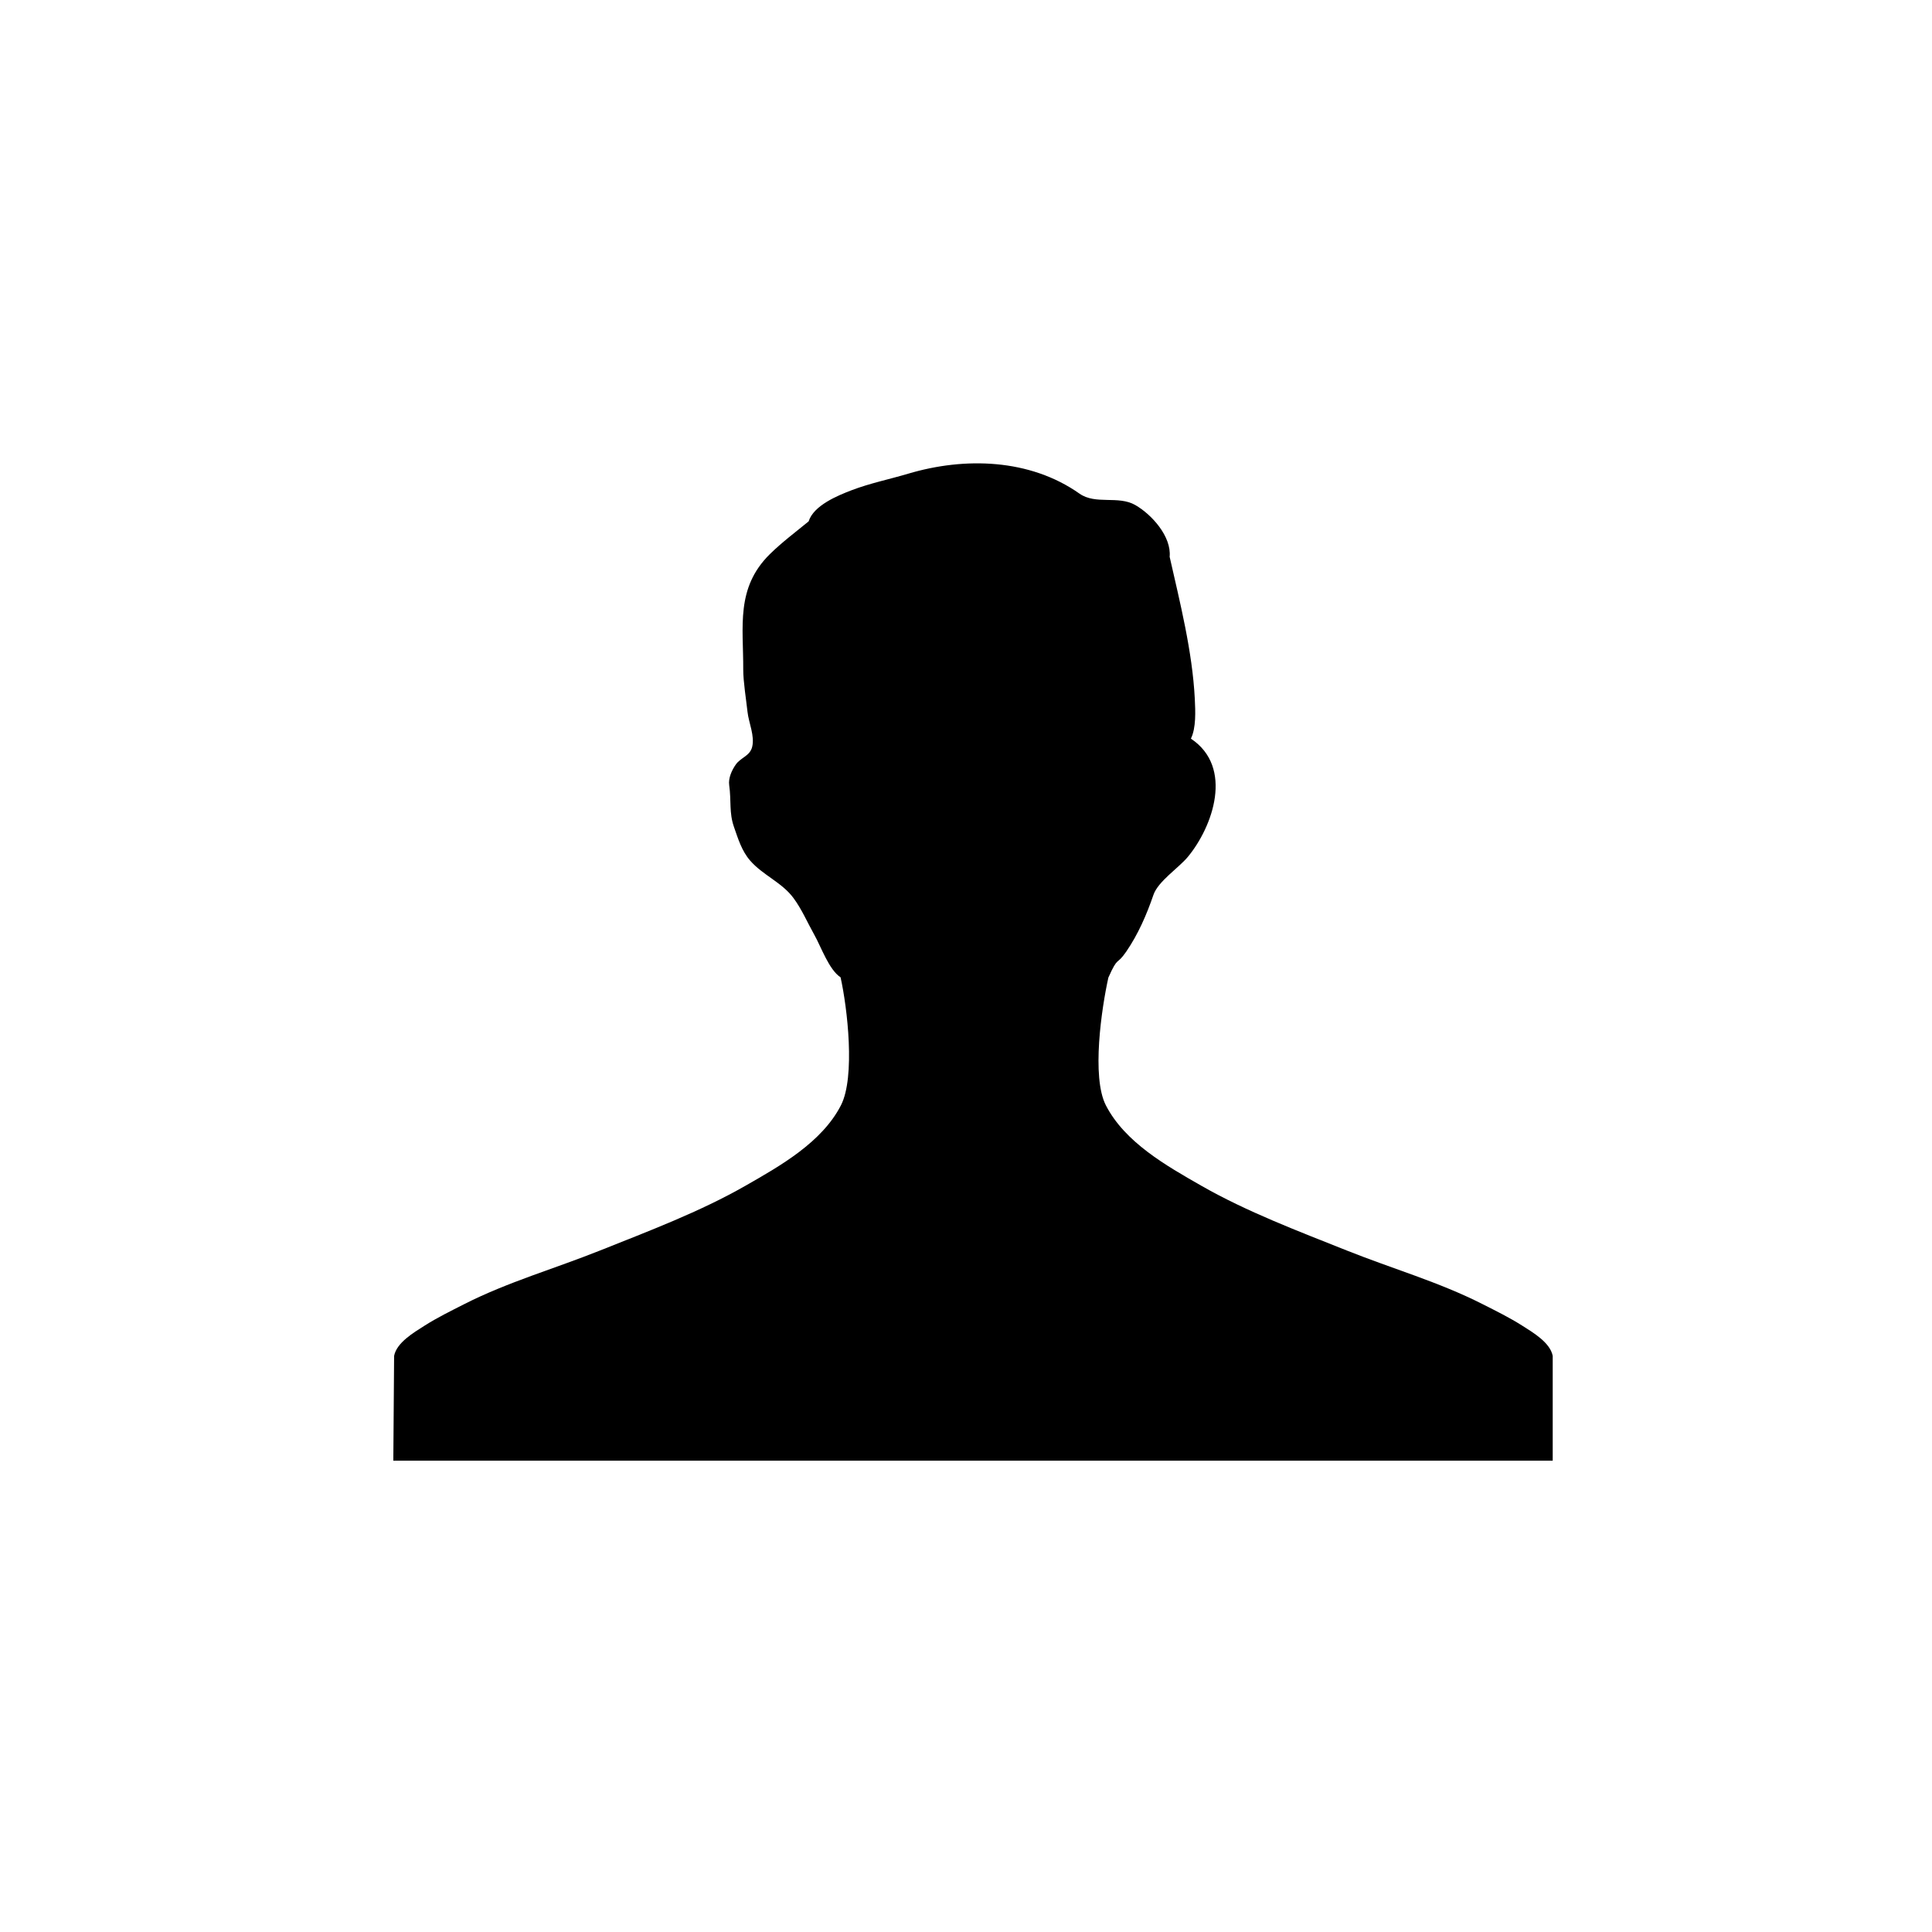
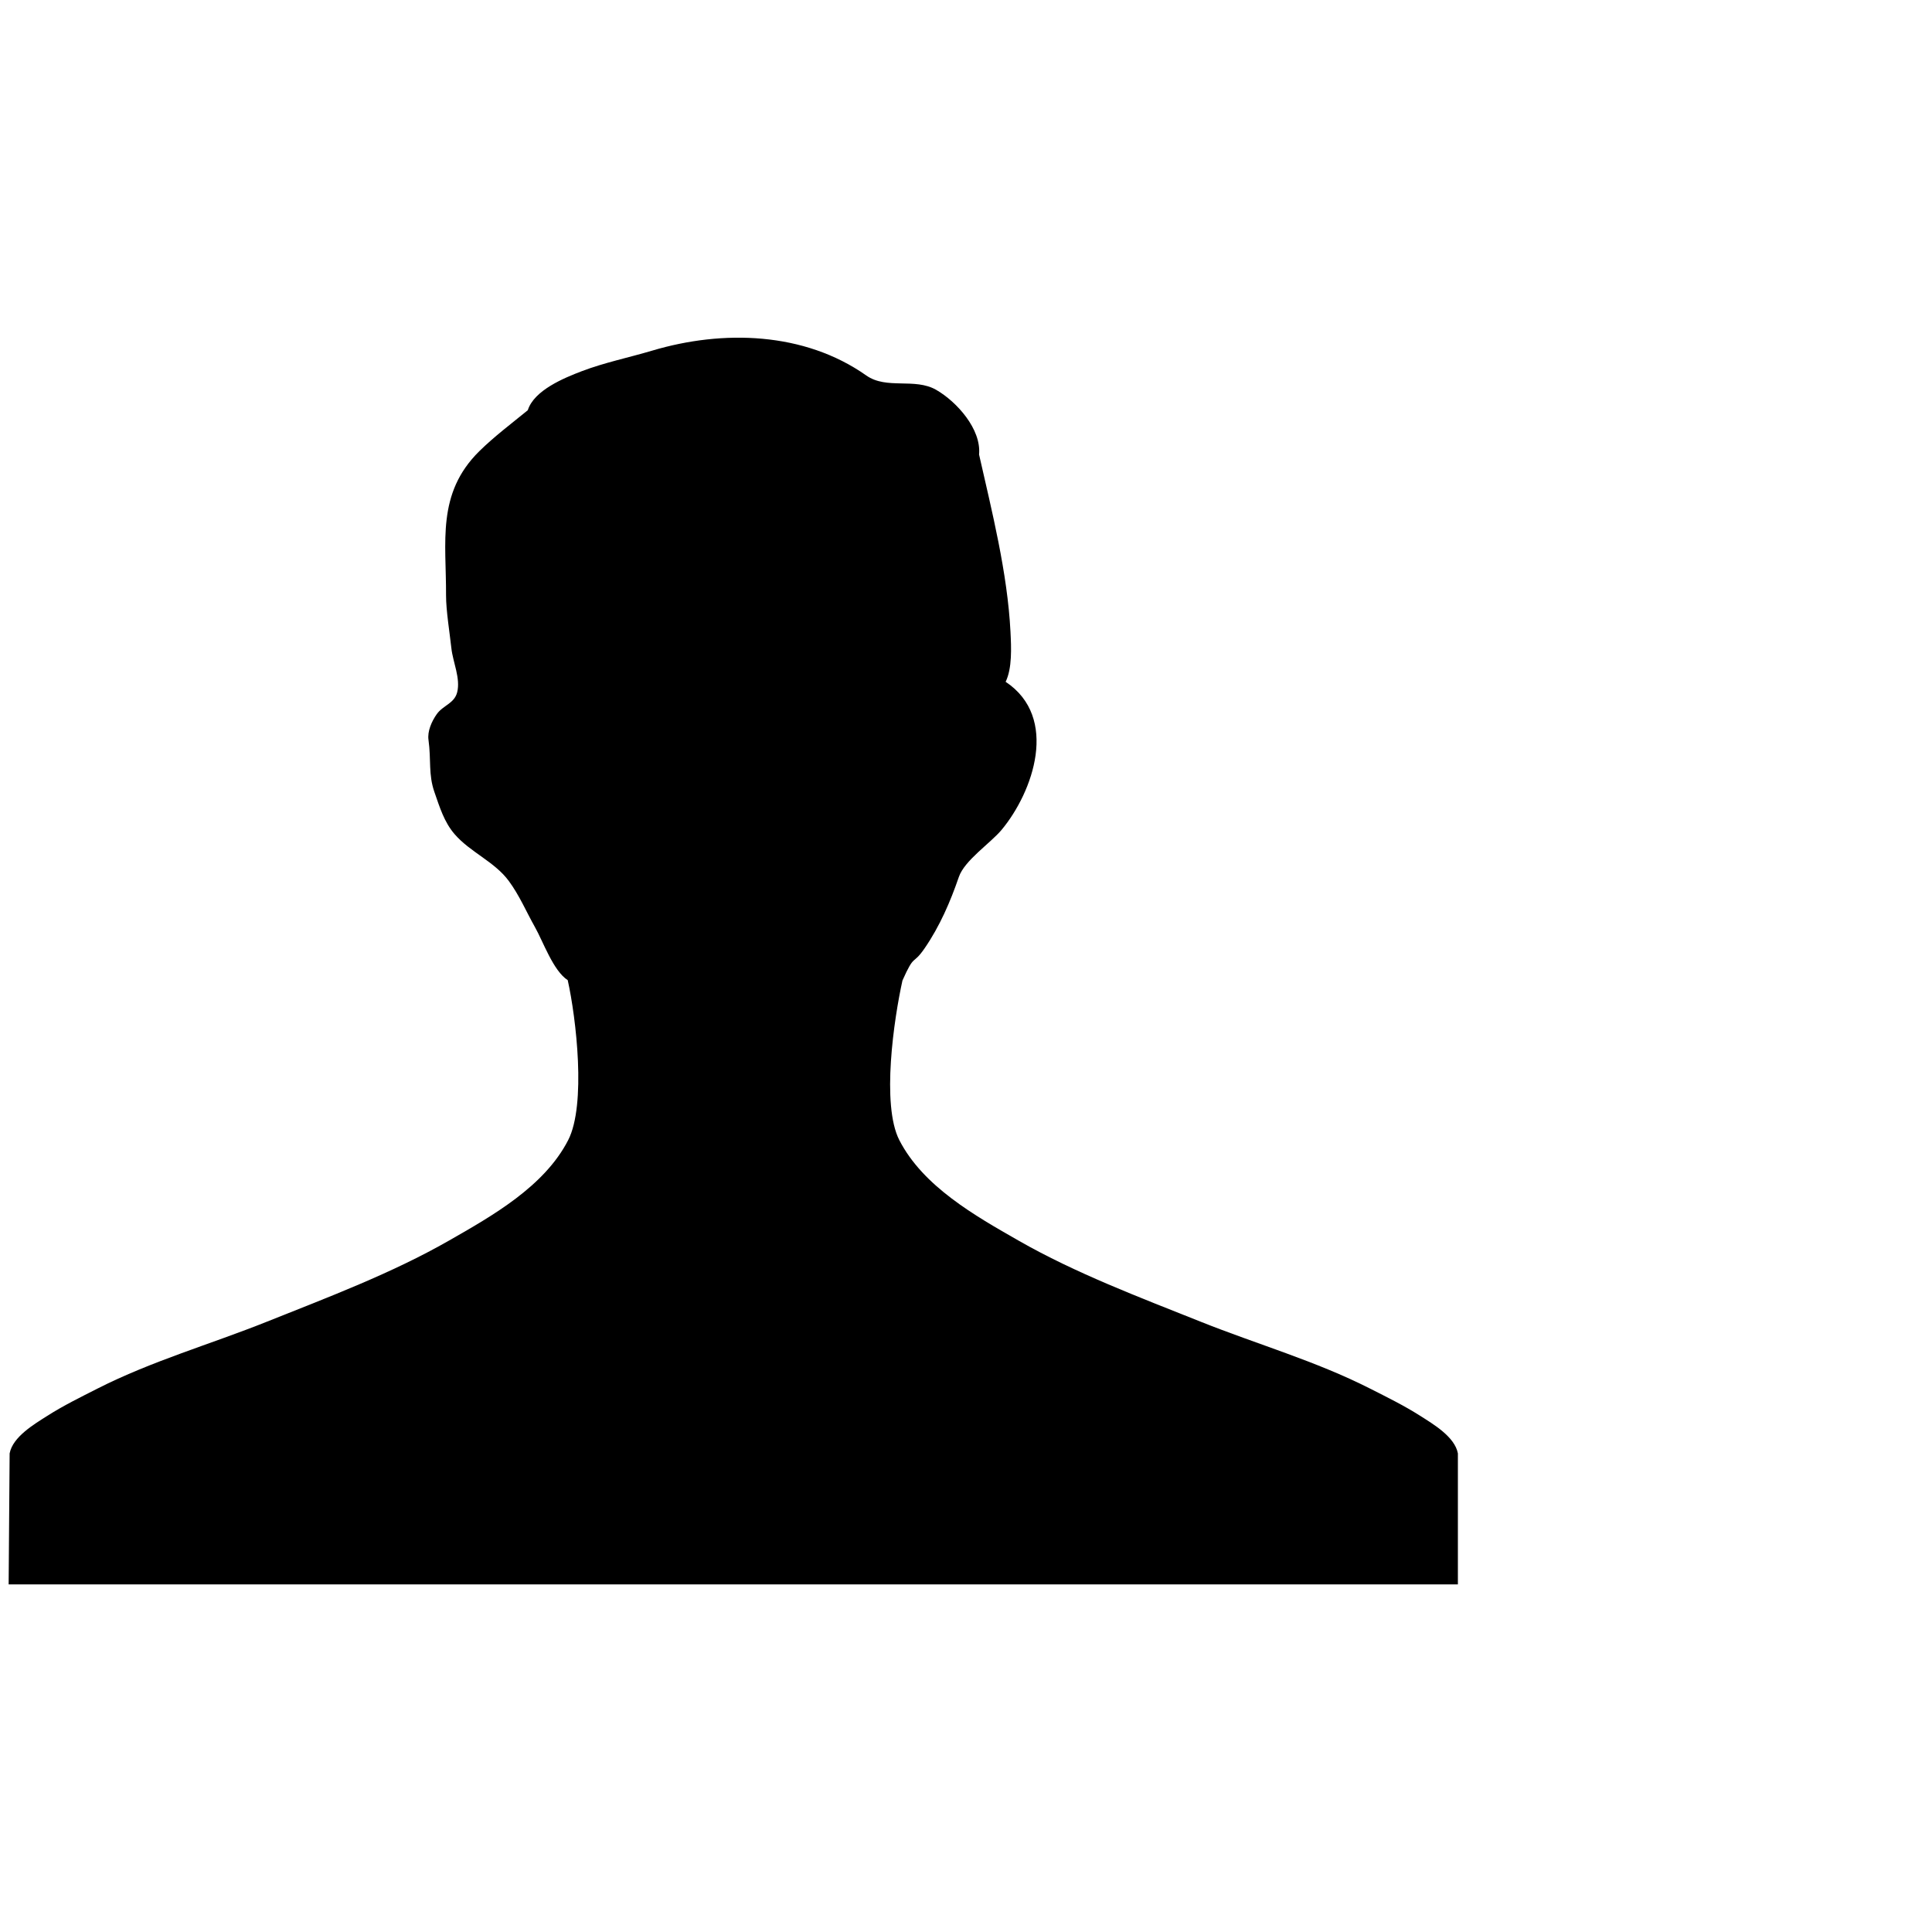
- <svg xmlns="http://www.w3.org/2000/svg" version="1.1" id="Layer_1" x="0px" y="0px" width="100px" height="100px" viewBox="0 0 100 100" enable-background="new 0 0 100 100" xml:space="preserve">
+ <svg xmlns="http://www.w3.org/2000/svg" version="1.1" viewBox="20 10 80 80" enable-background="new 0 0 100 100" xml:space="preserve">
  <path d="M60.541,28.82c0.532,2.353,1.176,4.893,1.301,7.342c0.033,0.654,0.072,1.512-0.201,2.07  c2.227,1.482,1.137,4.562-0.166,6.129c-0.469,0.562-1.535,1.26-1.773,1.957c-0.352,1.025-0.787,2.031-1.408,2.938  c-0.519,0.756-0.408,0.184-0.925,1.344c-0.35,1.576-0.881,5.145-0.13,6.61c0.986,1.921,3.146,3.137,4.934,4.159  c2.37,1.356,5.018,2.351,7.549,3.362c2.33,0.931,4.76,1.626,7.002,2.764c0.703,0.356,1.412,0.704,2.078,1.128  c0.537,0.342,1.438,0.869,1.566,1.559v5.424h-60.01l0.041-5.424c0.128-0.689,1.029-1.217,1.566-1.559  c0.666-0.424,1.375-0.771,2.078-1.128c2.242-1.138,4.673-1.833,7.002-2.764c2.531-1.012,5.178-2.006,7.549-3.362  c1.787-1.022,3.947-2.238,4.933-4.159c0.752-1.466,0.332-5.05-0.019-6.624l0,0c-0.601-0.389-1.016-1.594-1.357-2.197  c-0.359-0.637-0.648-1.324-1.086-1.914c-0.597-0.805-1.592-1.182-2.242-1.936c-0.434-0.502-0.619-1.124-0.834-1.74  c-0.257-0.736-0.131-1.334-0.246-2.161c-0.051-0.354,0.13-0.765,0.34-1.064c0.258-0.368,0.728-0.44,0.847-0.906  c0.147-0.577-0.177-1.253-0.239-1.823c-0.066-0.609-0.224-1.58-0.221-2.191c0.01-2.217-0.4-4.217,1.375-5.969  c0.624-0.614,1.333-1.145,2.01-1.699l0,0c0.26-0.828,1.507-1.338,2.236-1.616c0.947-0.36,1.943-0.562,2.914-0.851  c2.93-0.873,6.297-0.78,8.866,1.029c0.843,0.594,2.005,0.084,2.893,0.594C59.619,26.634,60.639,27.771,60.541,28.82z" />
</svg>
